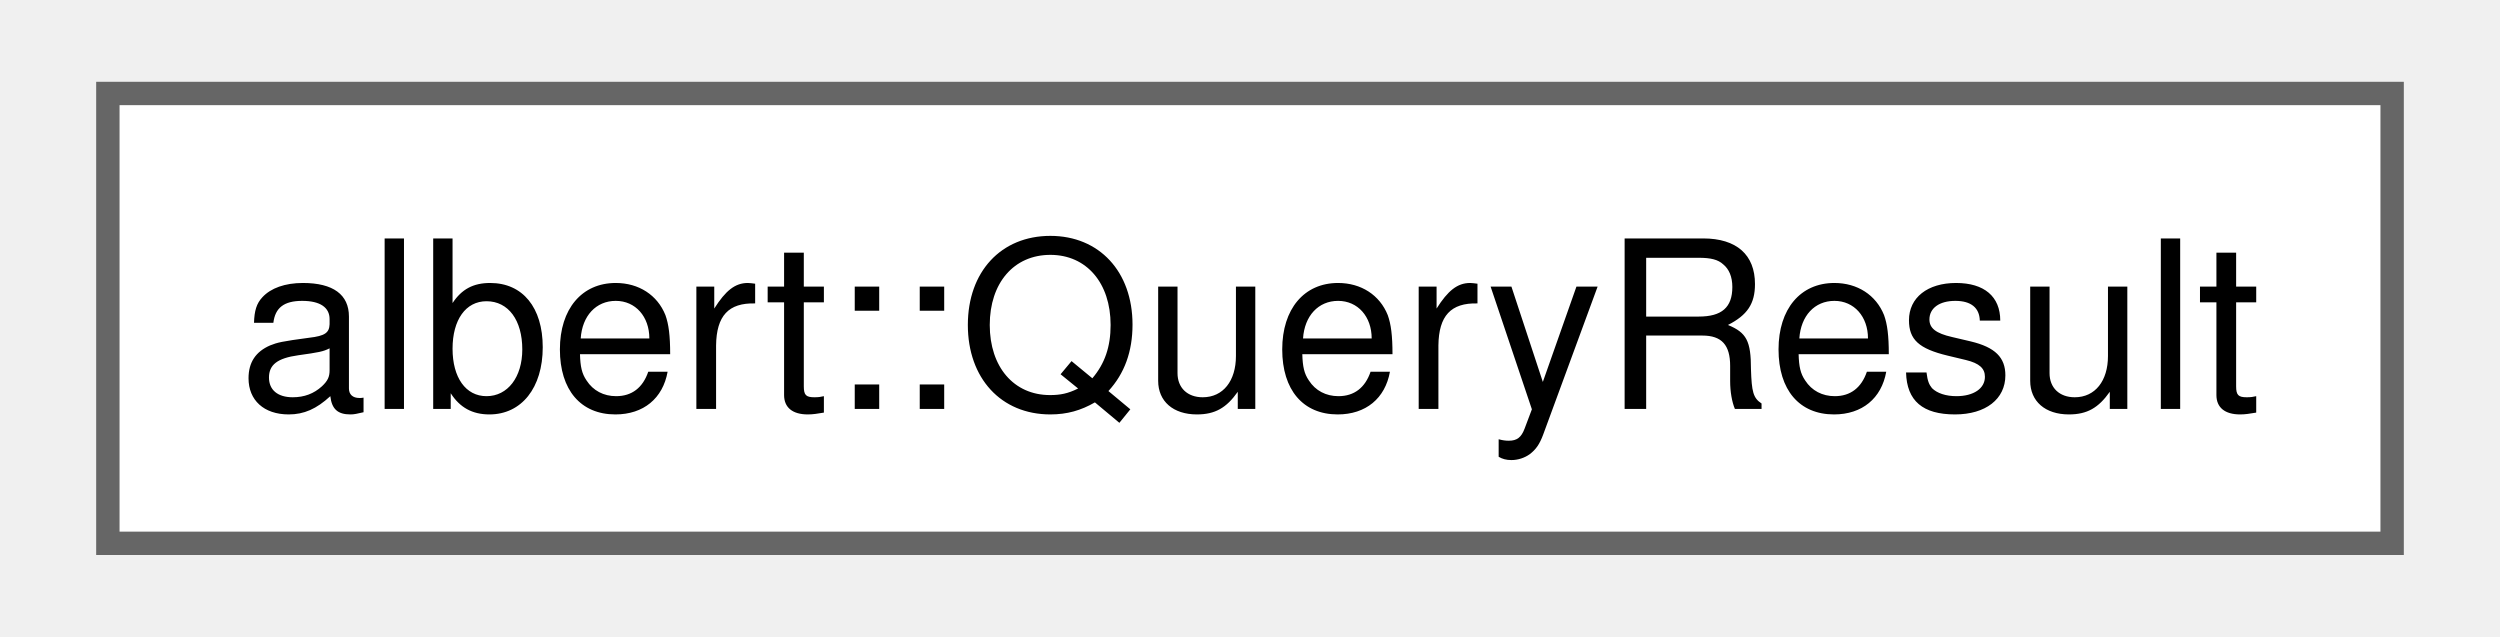
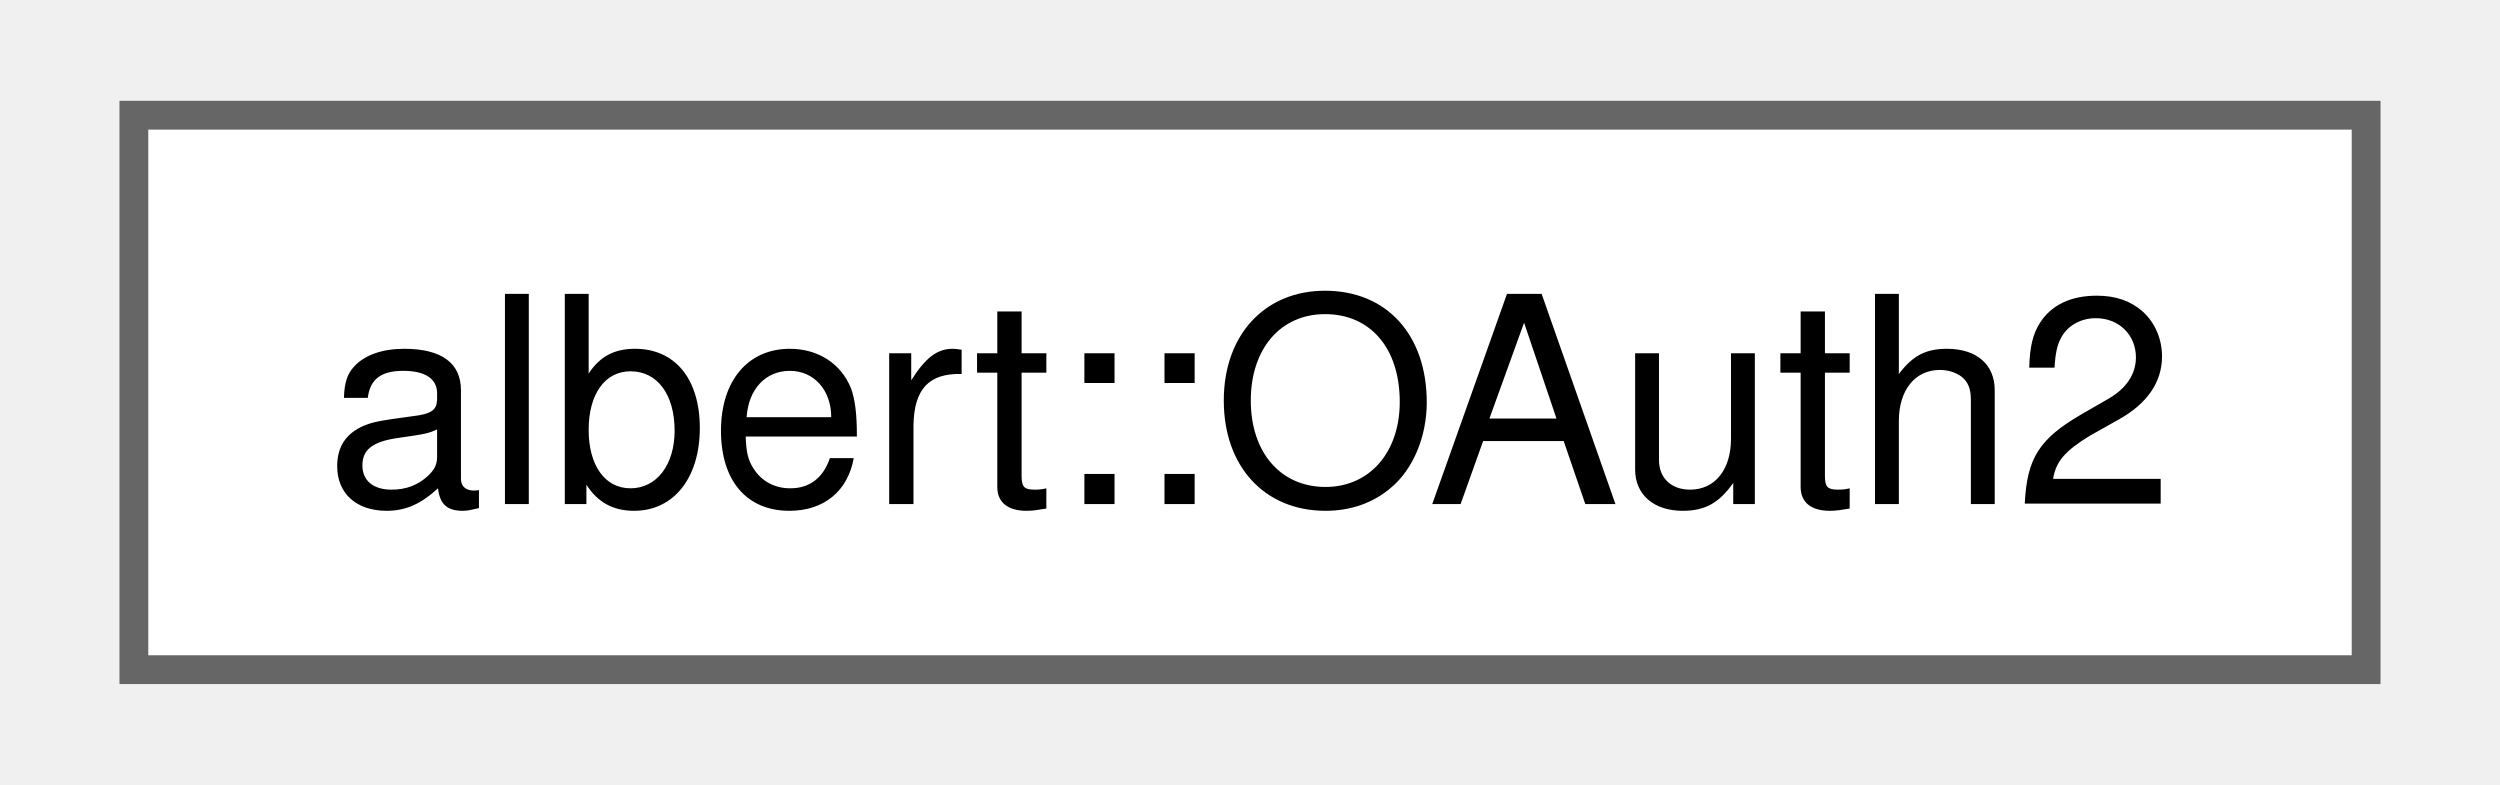
- <svg xmlns="http://www.w3.org/2000/svg" xmlns:xlink="http://www.w3.org/1999/xlink" width="106pt" height="27pt" viewBox="0.00 0.00 105.75 27.25">
+ <svg xmlns="http://www.w3.org/2000/svg" xmlns:xlink="http://www.w3.org/1999/xlink" width="86pt" height="27pt" viewBox="0.00 0.00 85.50 27.25">
  <g id="graph0" class="graph" transform="scale(1 1) rotate(0) translate(4 23.25)">
    <g id="Node000000" class="node">
      <g id="a_Node000000">
-         <a xlink:href="classalbert_1_1QueryResult.html" target="_top" xlink:title="Result item associating an item with an extension.">
-           <polygon fill="white" stroke="#666666" points="97.75,-19.25 0,-19.25 0,0 97.75,0 97.75,-19.25" />
-           <text text-anchor="middle" x="48.88" y="-5.75" font-family="Helvetica,sans-Serif" font-size="10.00">albert::QueryResult</text>
+         <a xlink:href="classalbert_1_1OAuth2.html" target="_top" xlink:title="Provides OAuth2 authentication with support for the Authorization Code Flow with PKCE and refresh tok...">
+           <polygon fill="white" stroke="#666666" points="77.5,-19.25 0,-19.25 0,0 77.5,0 77.5,-19.25" />
+           <text text-anchor="middle" x="38.75" y="-5.75" font-family="Helvetica,sans-Serif" font-size="10.00">albert::OAuth2</text>
        </a>
      </g>
    </g>
  </g>
</svg>
